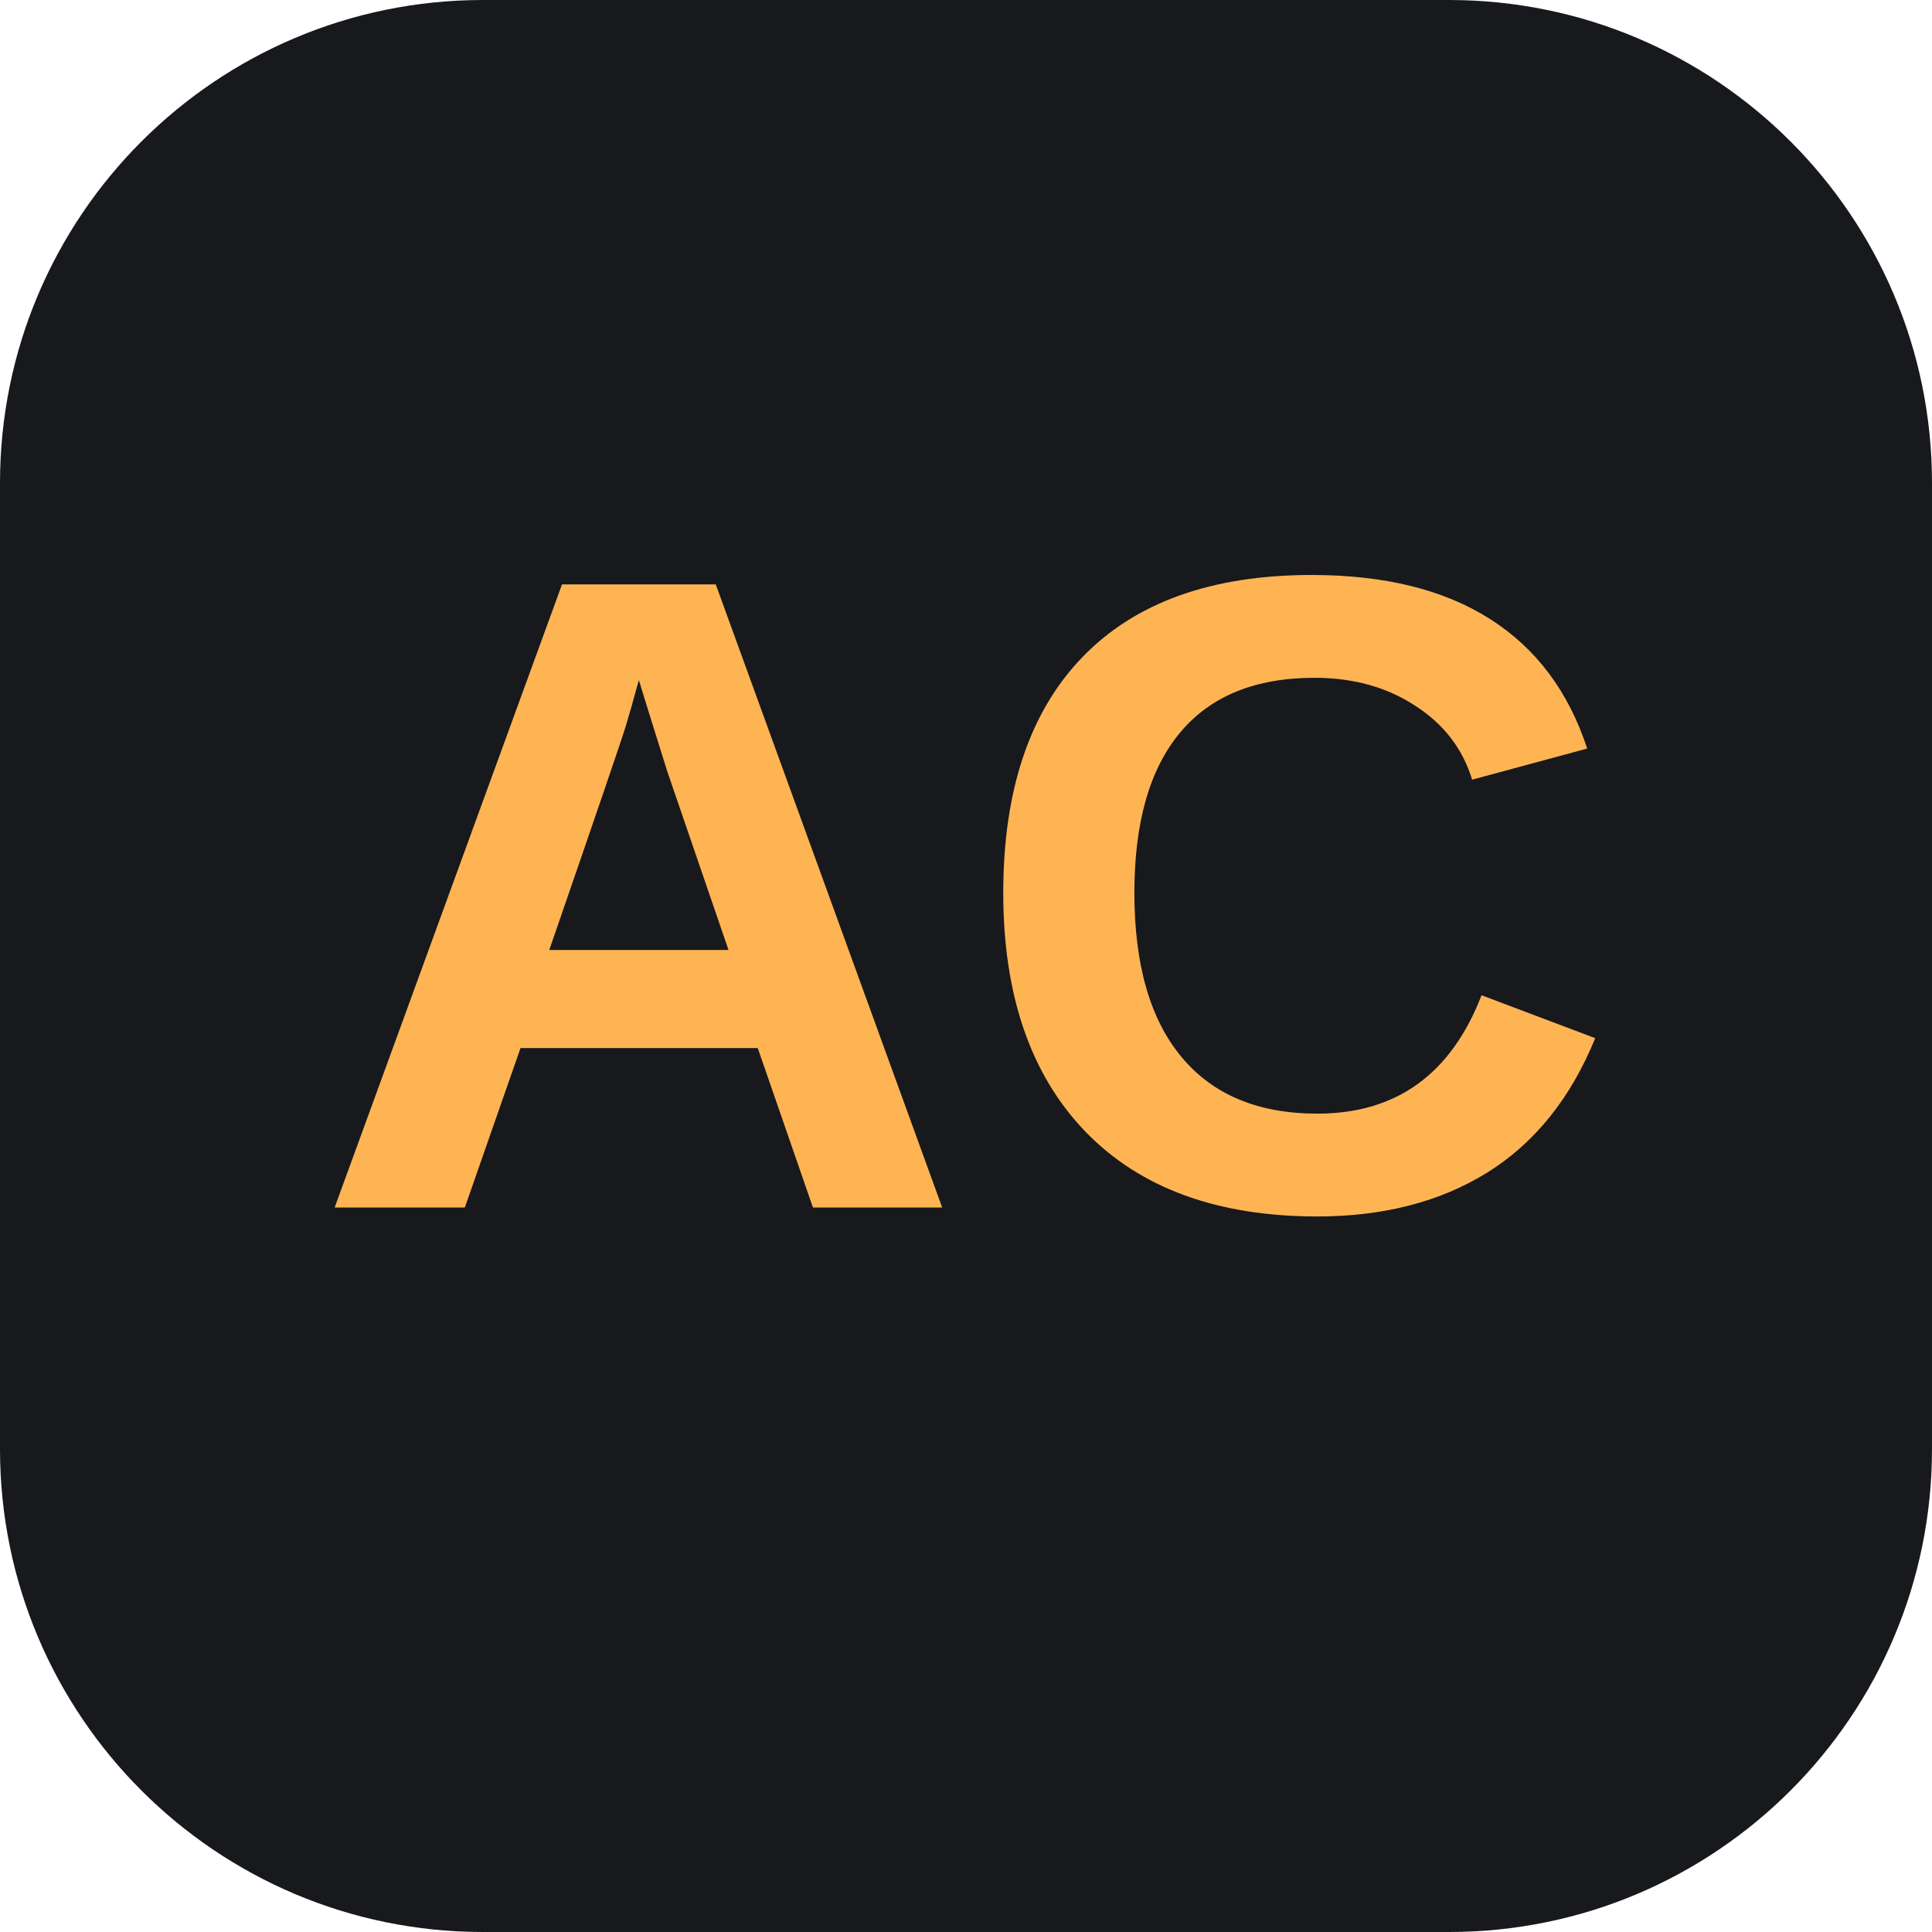
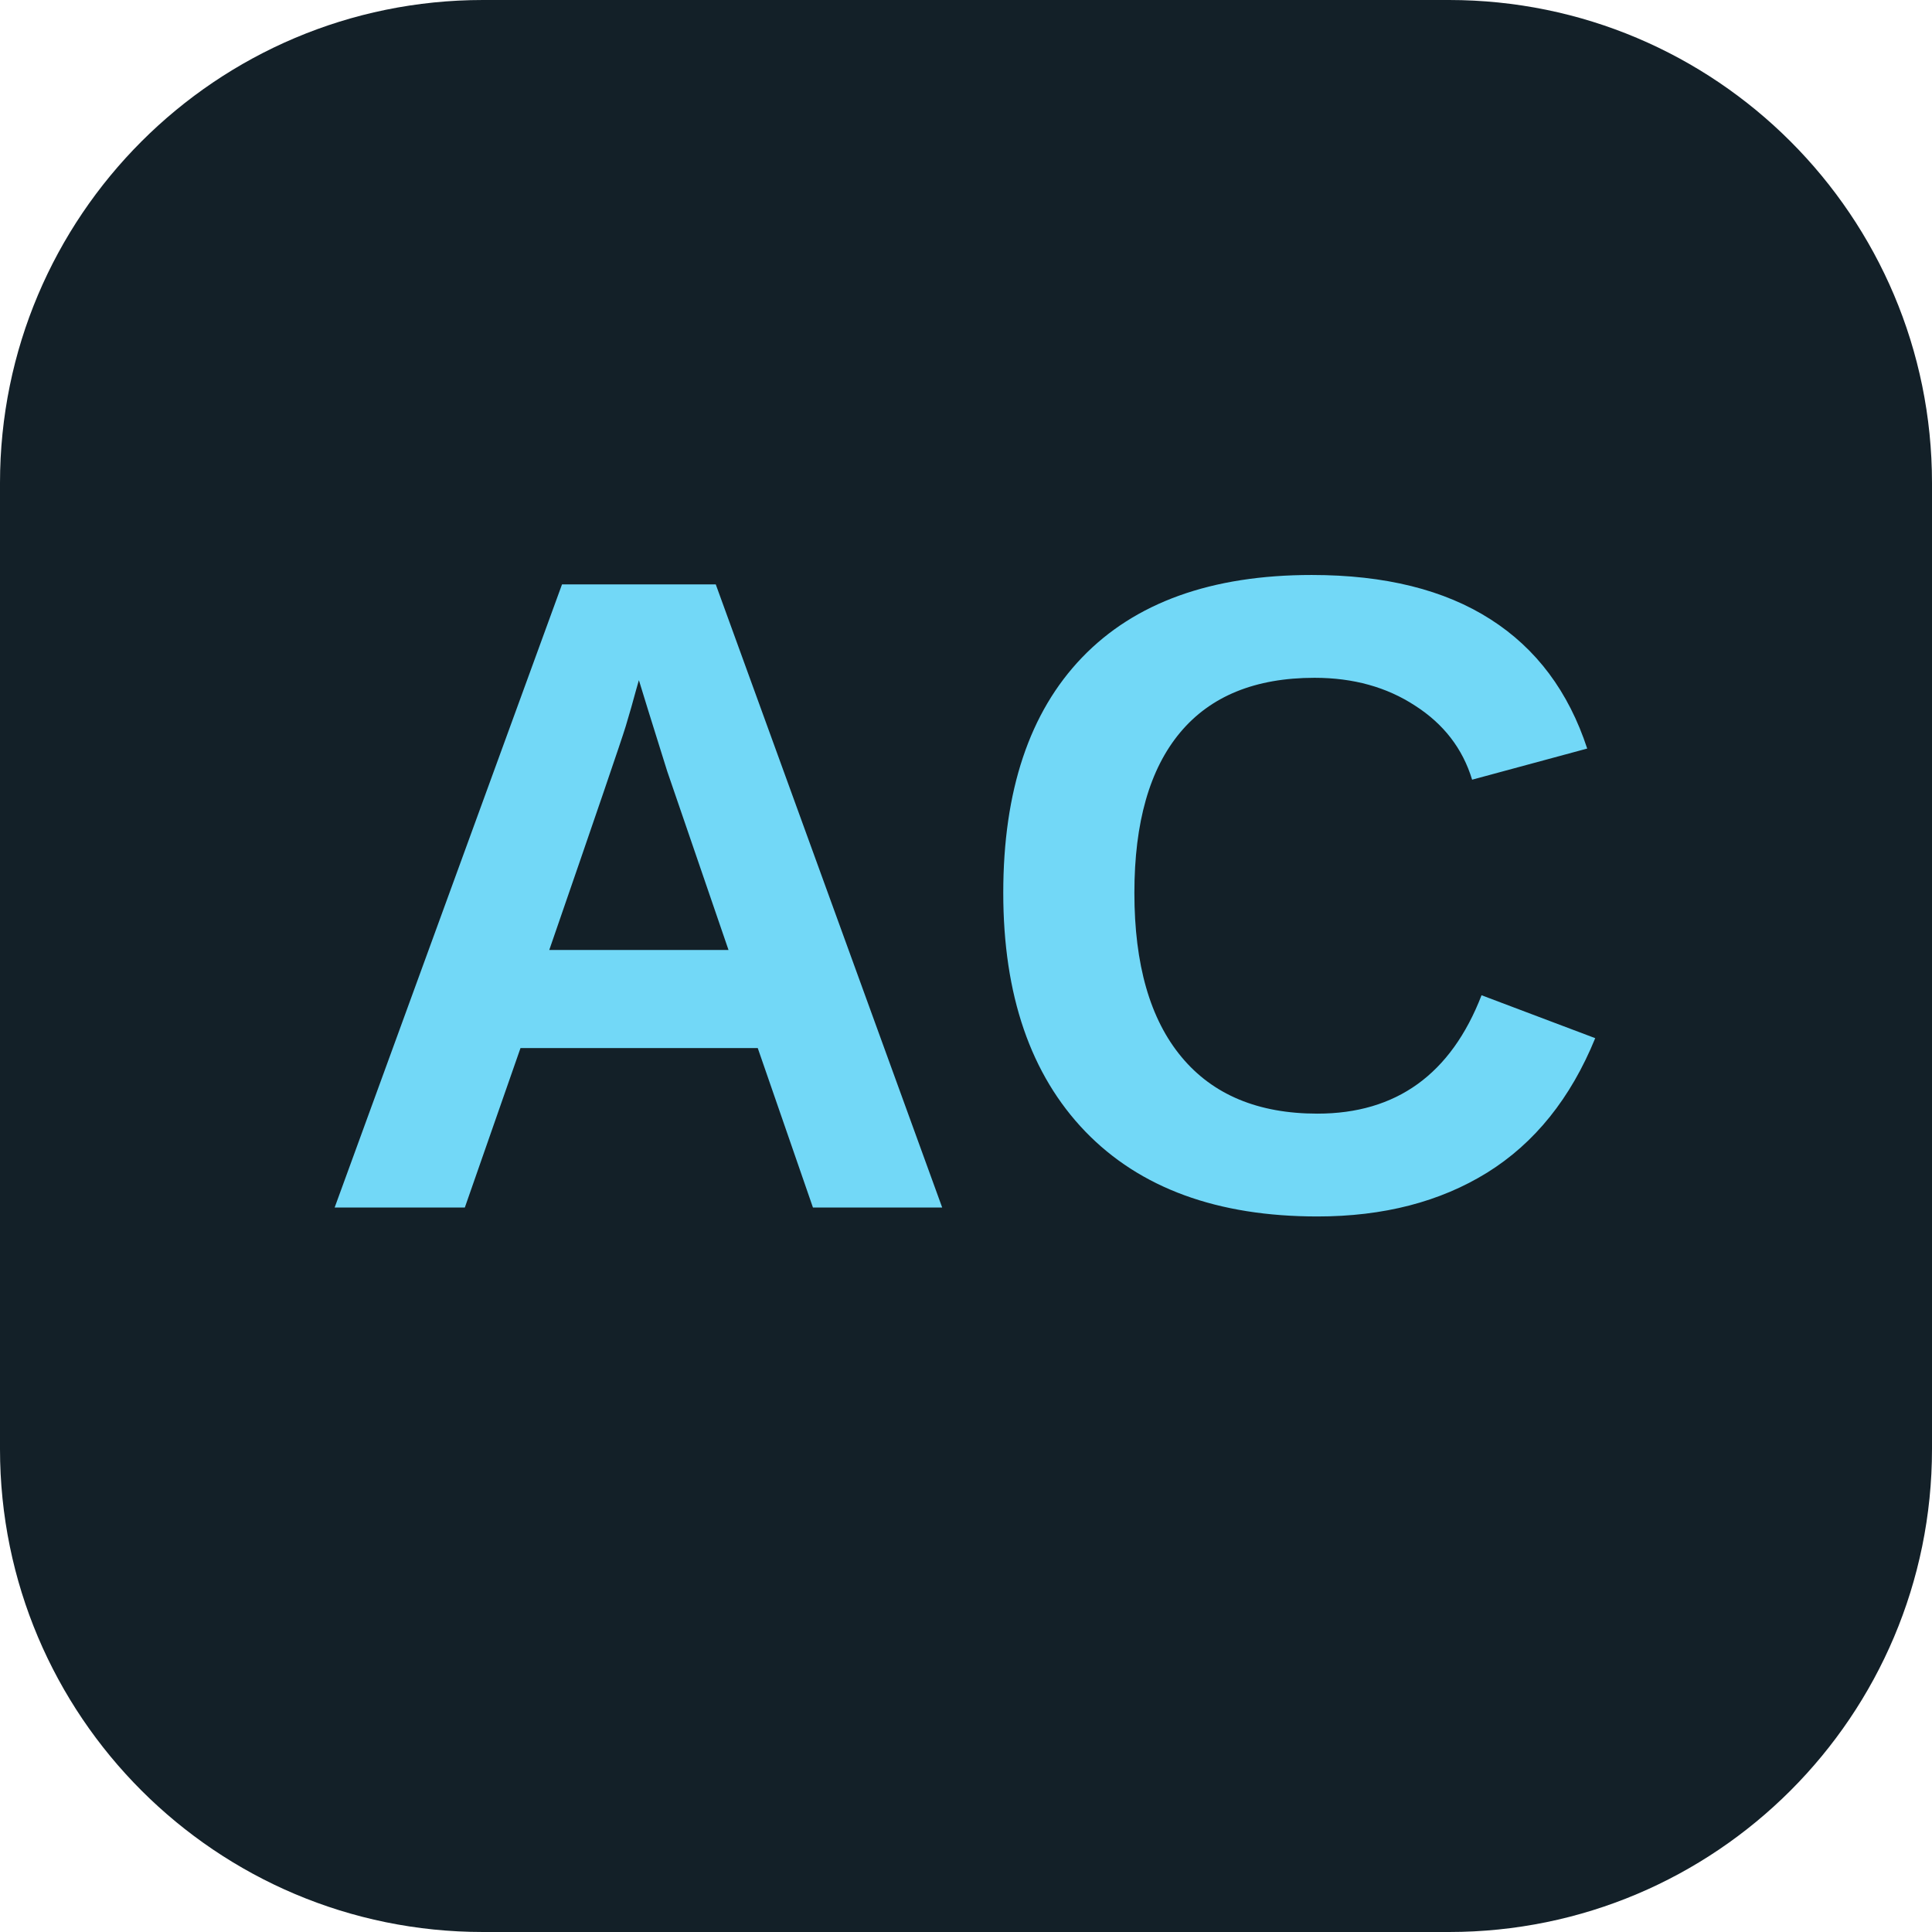
<svg xmlns="http://www.w3.org/2000/svg" viewBox="0 0 64 64">
-   <rect width="64" height="64" rx="16" fill="#17191c" />
-   <text x="32" y="40" text-anchor="middle" font-family="Arial,sans-serif" font-size="30" font-weight="700" fill="#ffb454">AC</text>
+   <rect width="64" height="64" rx="16" fill="#132028" />
+   <text x="32" y="40" text-anchor="middle" font-family="Arial,sans-serif" font-size="30" font-weight="700" fill="#72d8f7">AC</text>
</svg>
